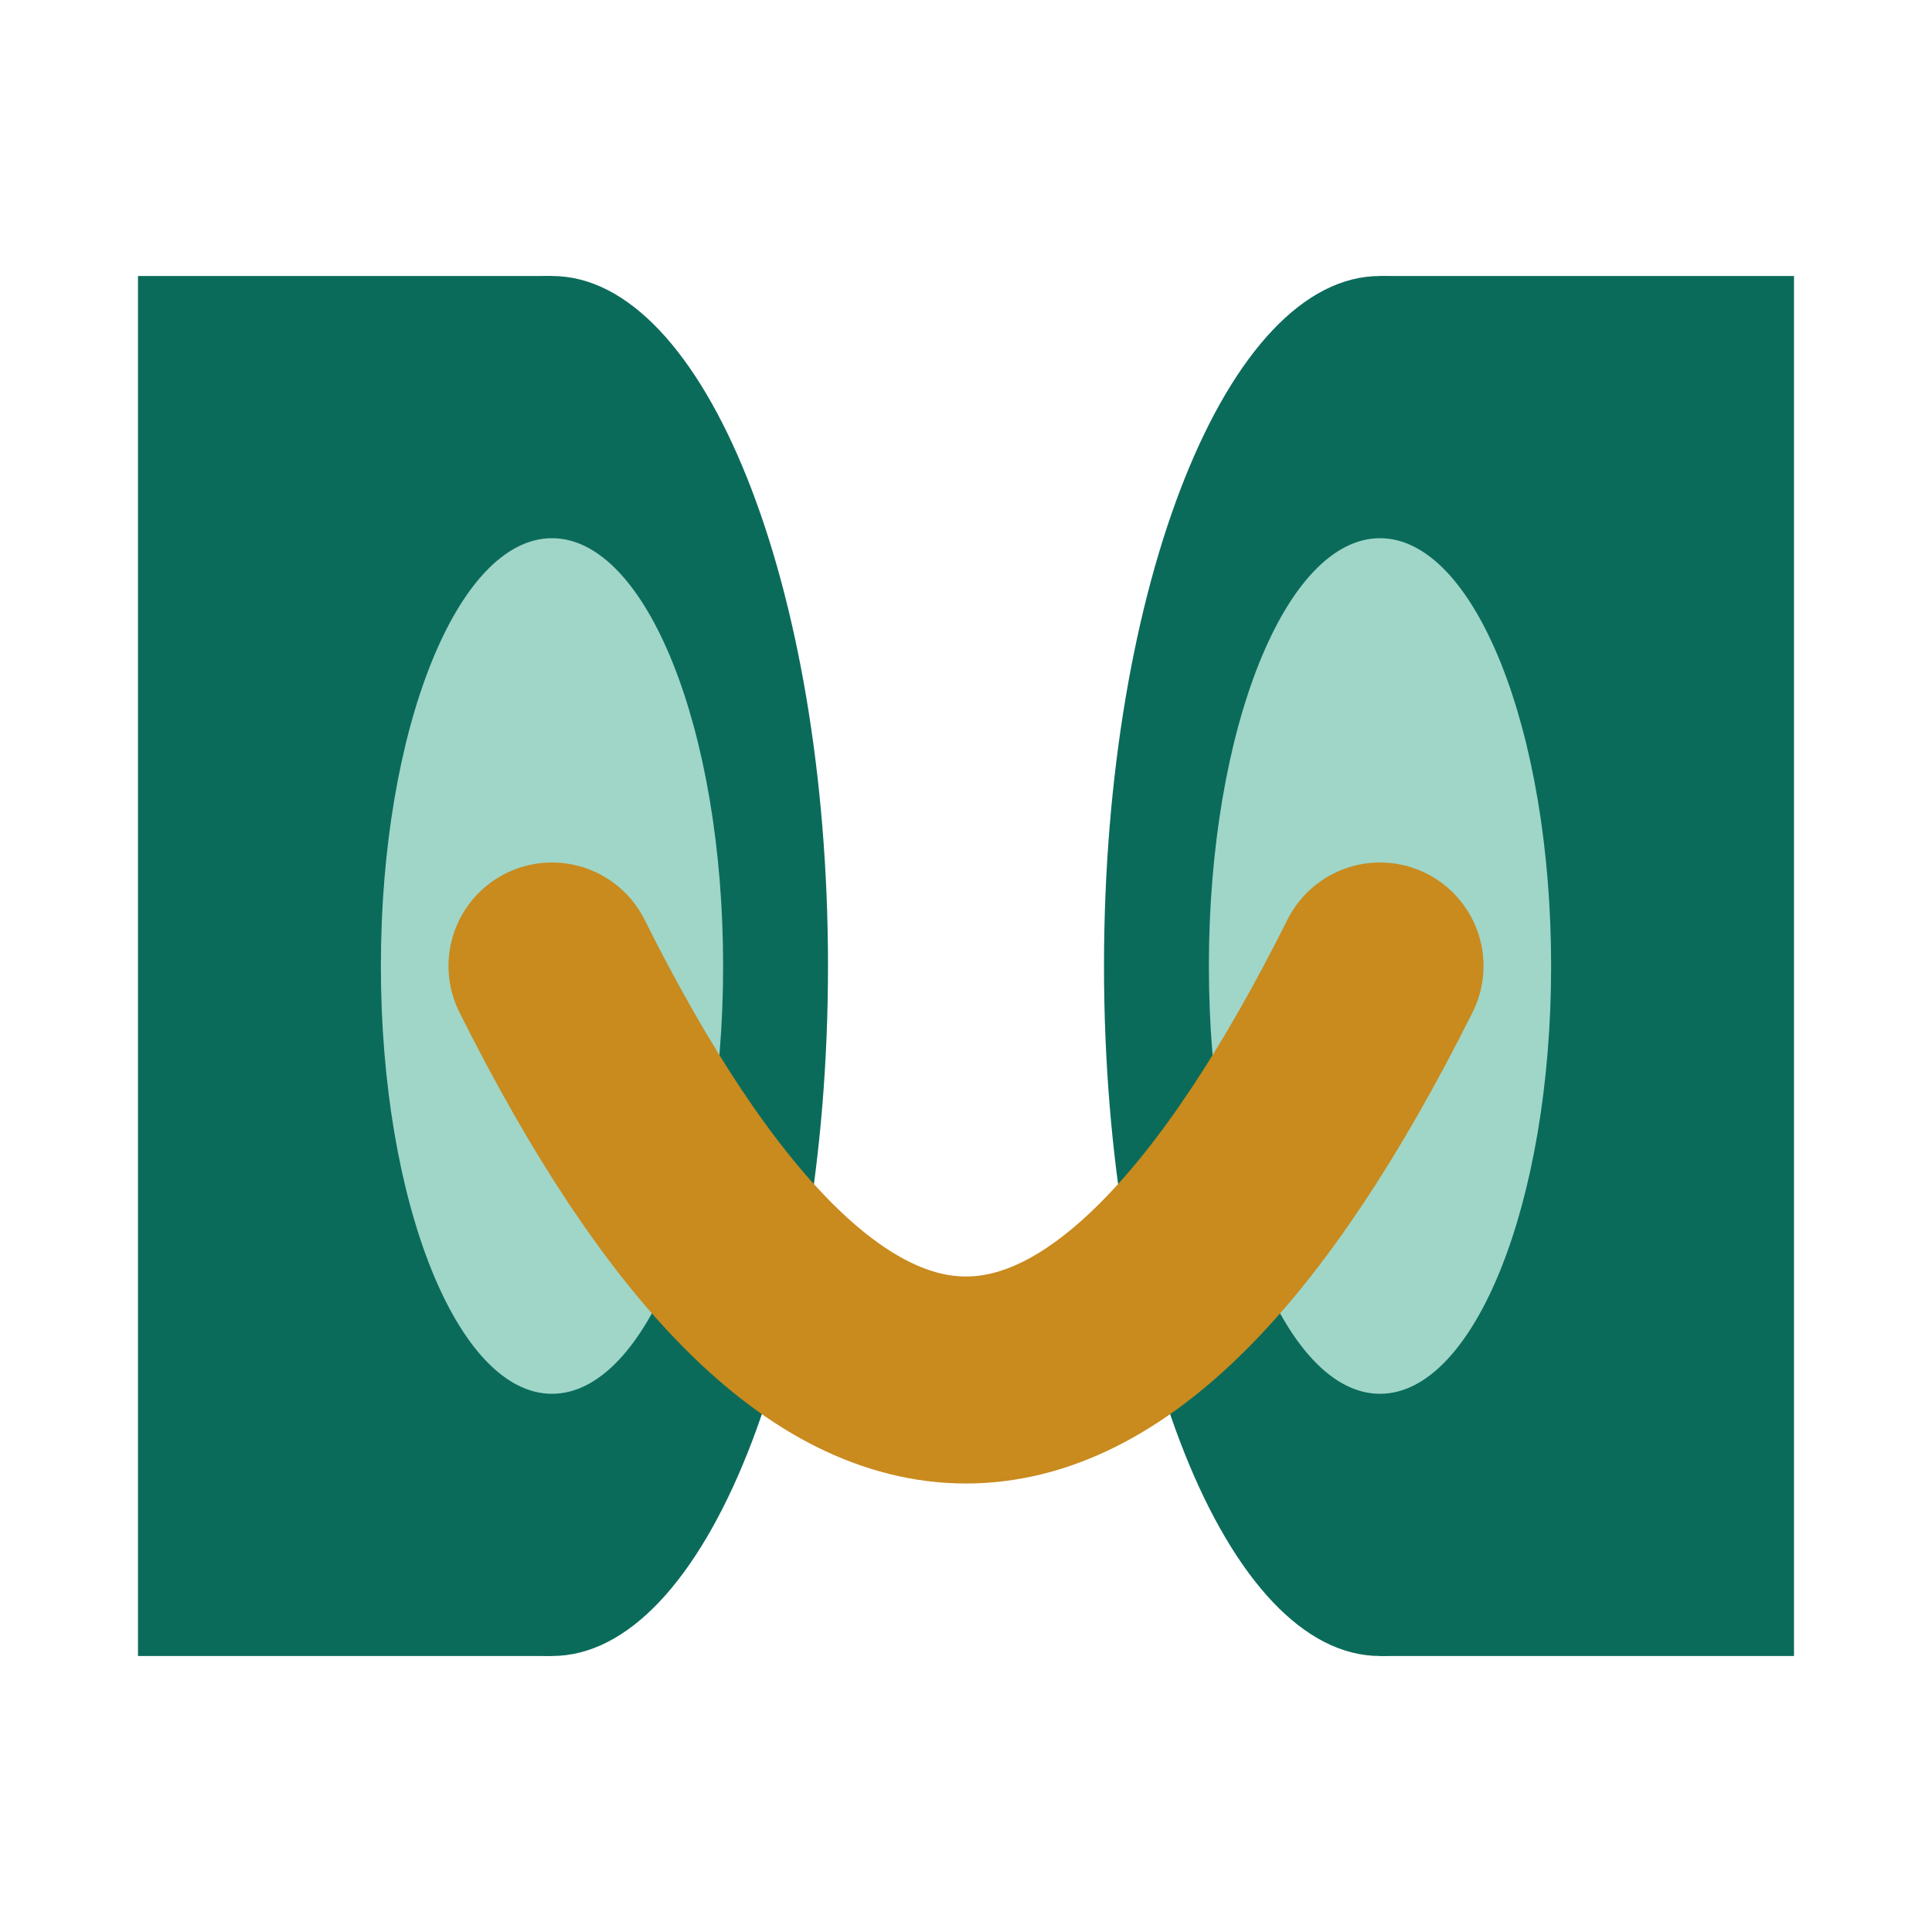
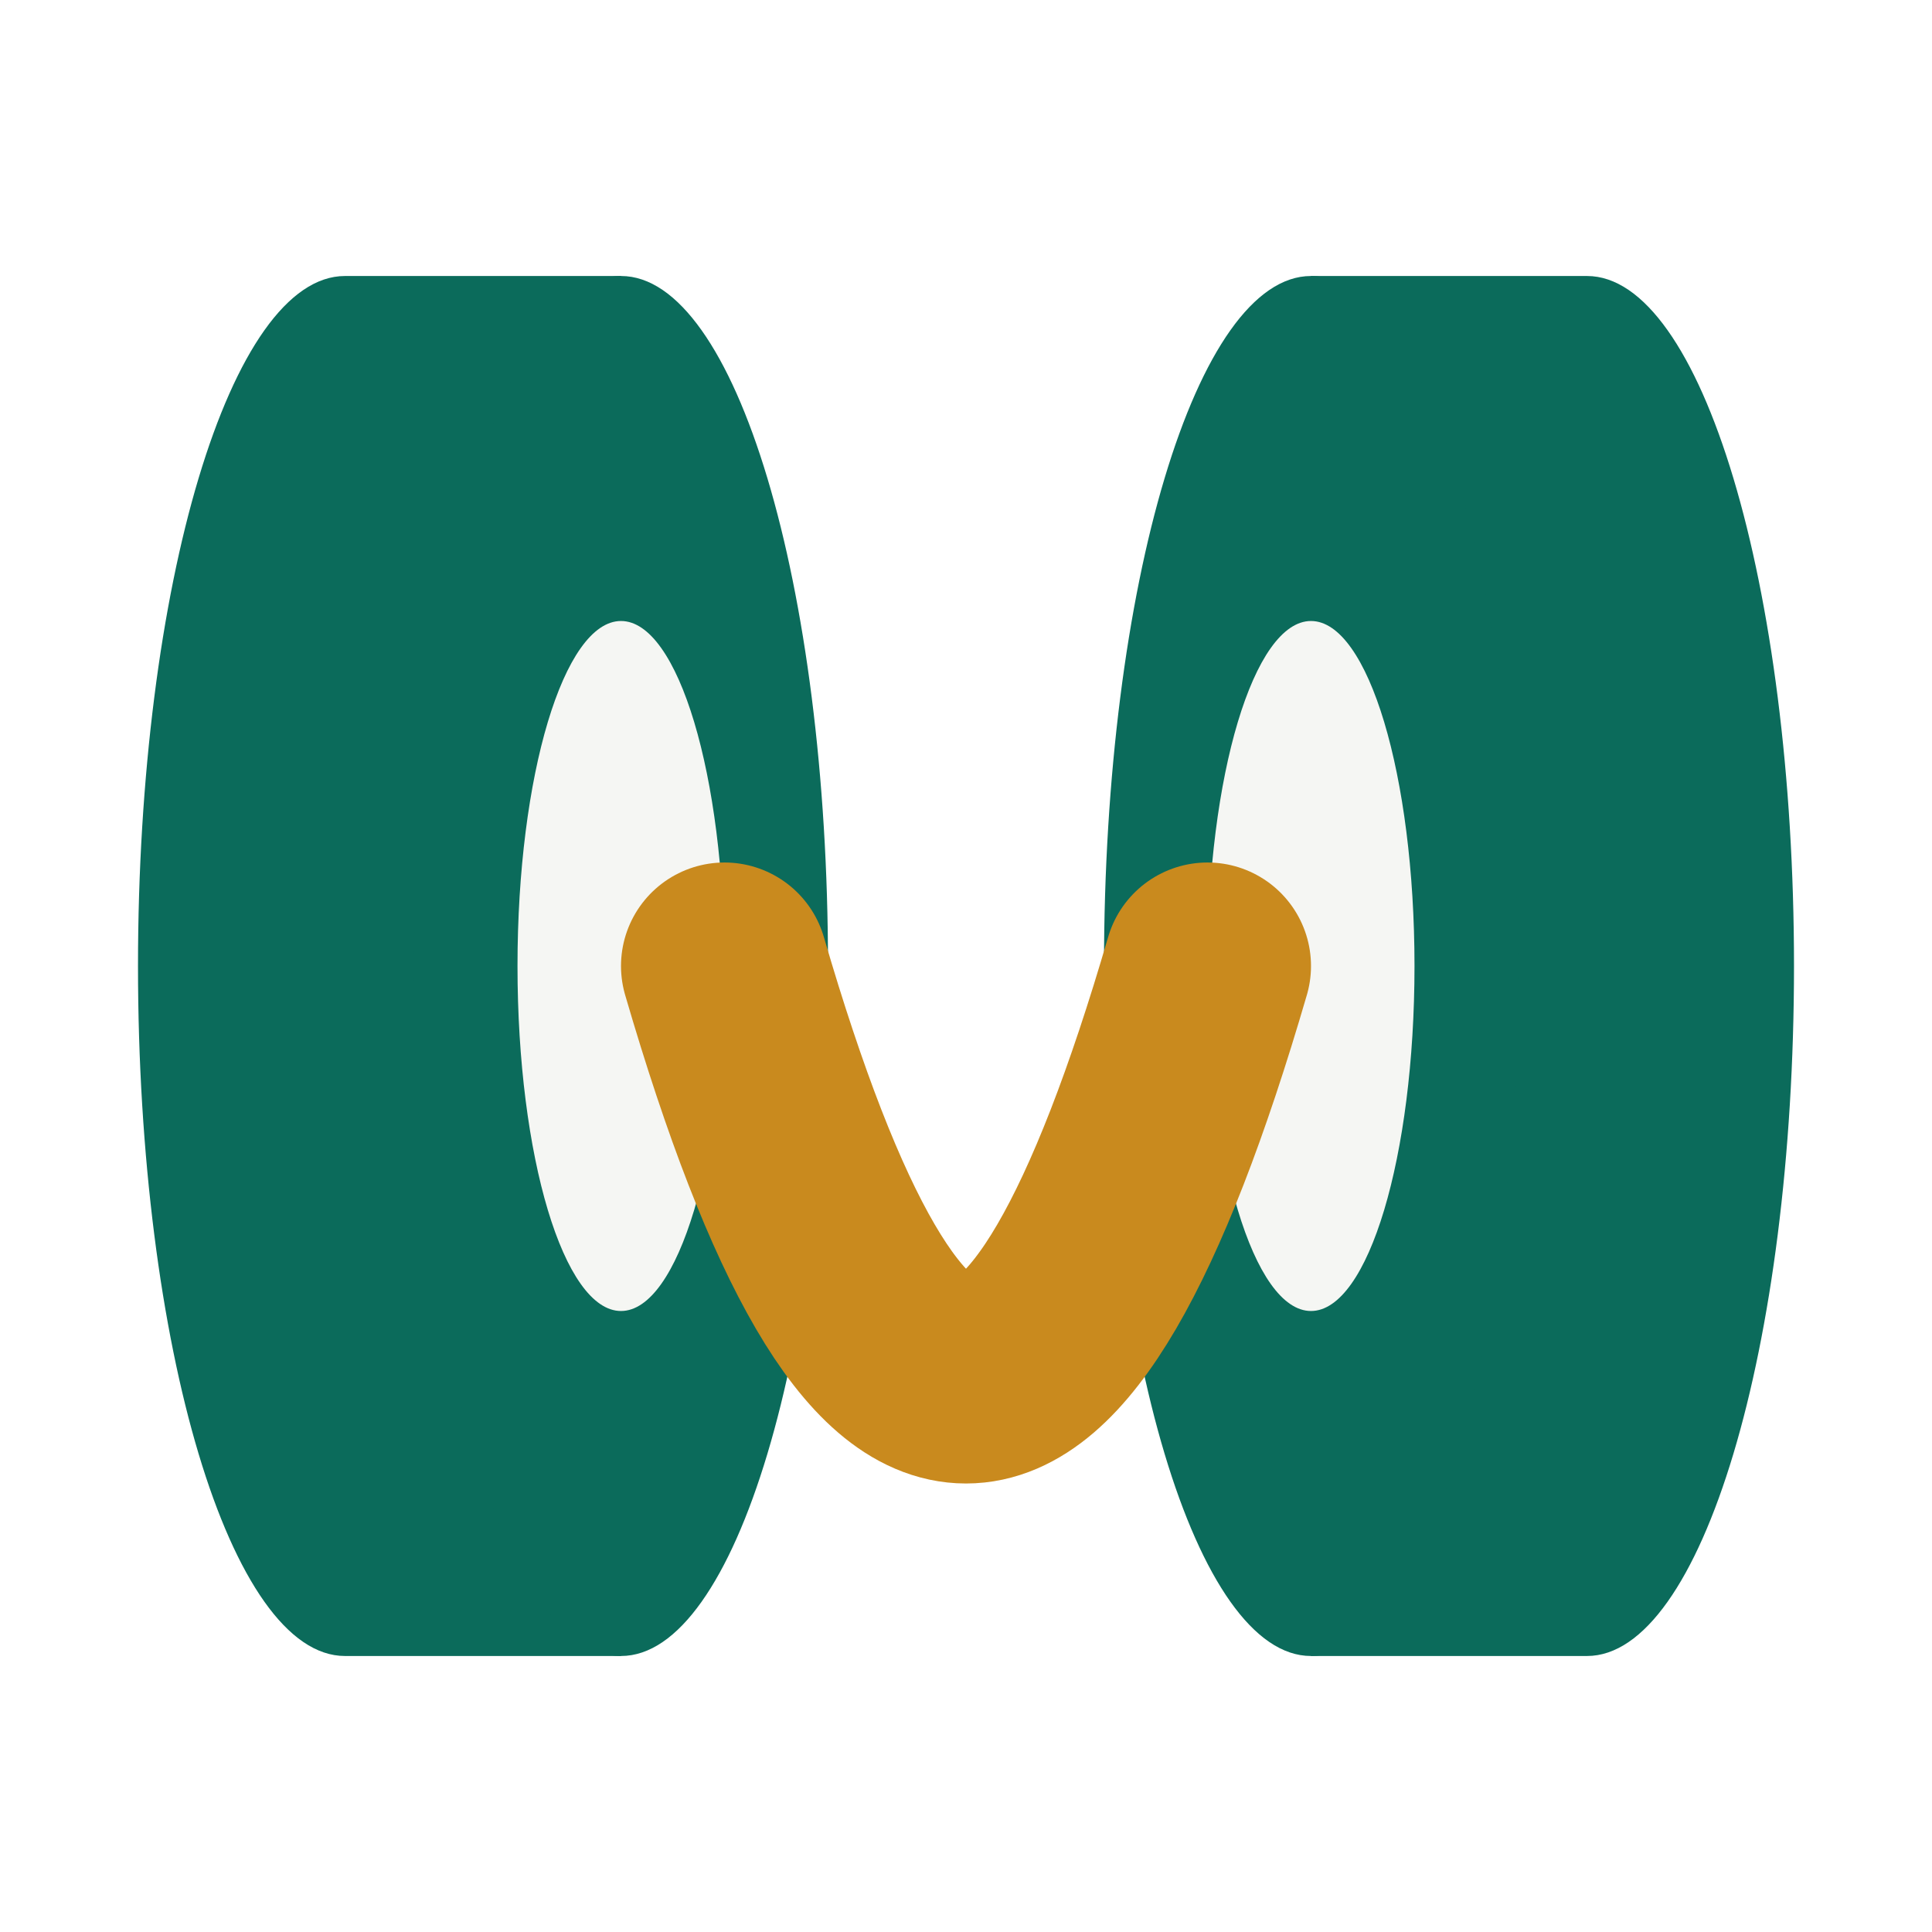
<svg xmlns="http://www.w3.org/2000/svg" width="14" height="14" viewBox="5 5 14 14">
  <g>
-     <path fill="#0B6B5B" d="M 9 7 H 6 V 17 H 9 Z" />
-     <path fill="#0B6B5B" d="M 7 12 A 2 5 0 1 0 11 12 A 2 5 0 1 0 7 12 Z" />
-     <path fill="#9FD6C8" d="M 7.76 12 A 1.24 3.1 0 1 0 10.24 12 A 1.24 3.1 0 1 0 7.76 12 Z" />
+     <path fill="#0B6B5B" d="M 9.5 7 H 7.5 A 1.5 5 0 0 0 7.5 17 H 9.5 Z" />
+     <path fill="#0B6B5B" d="M 8 12 A 1.5 5 0 1 0 11 12 A 1.5 5 0 1 0 8 12 Z" />
+     <path fill="#F5F6F3" d="M 8.75 12 A 0.75 2.5 0 1 0 10.25 12 A 0.75 2.5 0 1 0 8.75 12 Z" />
  </g>
  <g transform="translate(24 0) scale(-1 1)">
-     <path fill="#0B6B5B" d="M 9 7 H 6 V 17 H 9 Z" />
-     <path fill="#0B6B5B" d="M 7 12 A 2 5 0 1 0 11 12 A 2 5 0 1 0 7 12 Z" />
-     <path fill="#9FD6C8" d="M 7.76 12 A 1.24 3.1 0 1 0 10.24 12 A 1.24 3.1 0 1 0 7.76 12 Z" />
+     <path fill="#0B6B5B" d="M 9.5 7 H 7.5 A 1.5 5 0 0 0 7.5 17 H 9.5 Z" />
+     <path fill="#0B6B5B" d="M 8 12 A 1.5 5 0 1 0 11 12 A 1.5 5 0 1 0 8 12 Z" />
+     <path fill="#F5F6F3" d="M 8.75 12 A 0.75 2.5 0 1 0 10.25 12 A 0.75 2.5 0 1 0 8.75 12 Z" />
  </g>
-   <path d="M 9 12 Q 12 18 15 12" fill="none" stroke="#C98A1E" stroke-width="1.5" stroke-linecap="round" />
+   <path d="M 10.25 12 Q 12 18 13.75 12" fill="none" stroke="#C98A1E" stroke-width="1.5" stroke-linecap="round" />
</svg>
